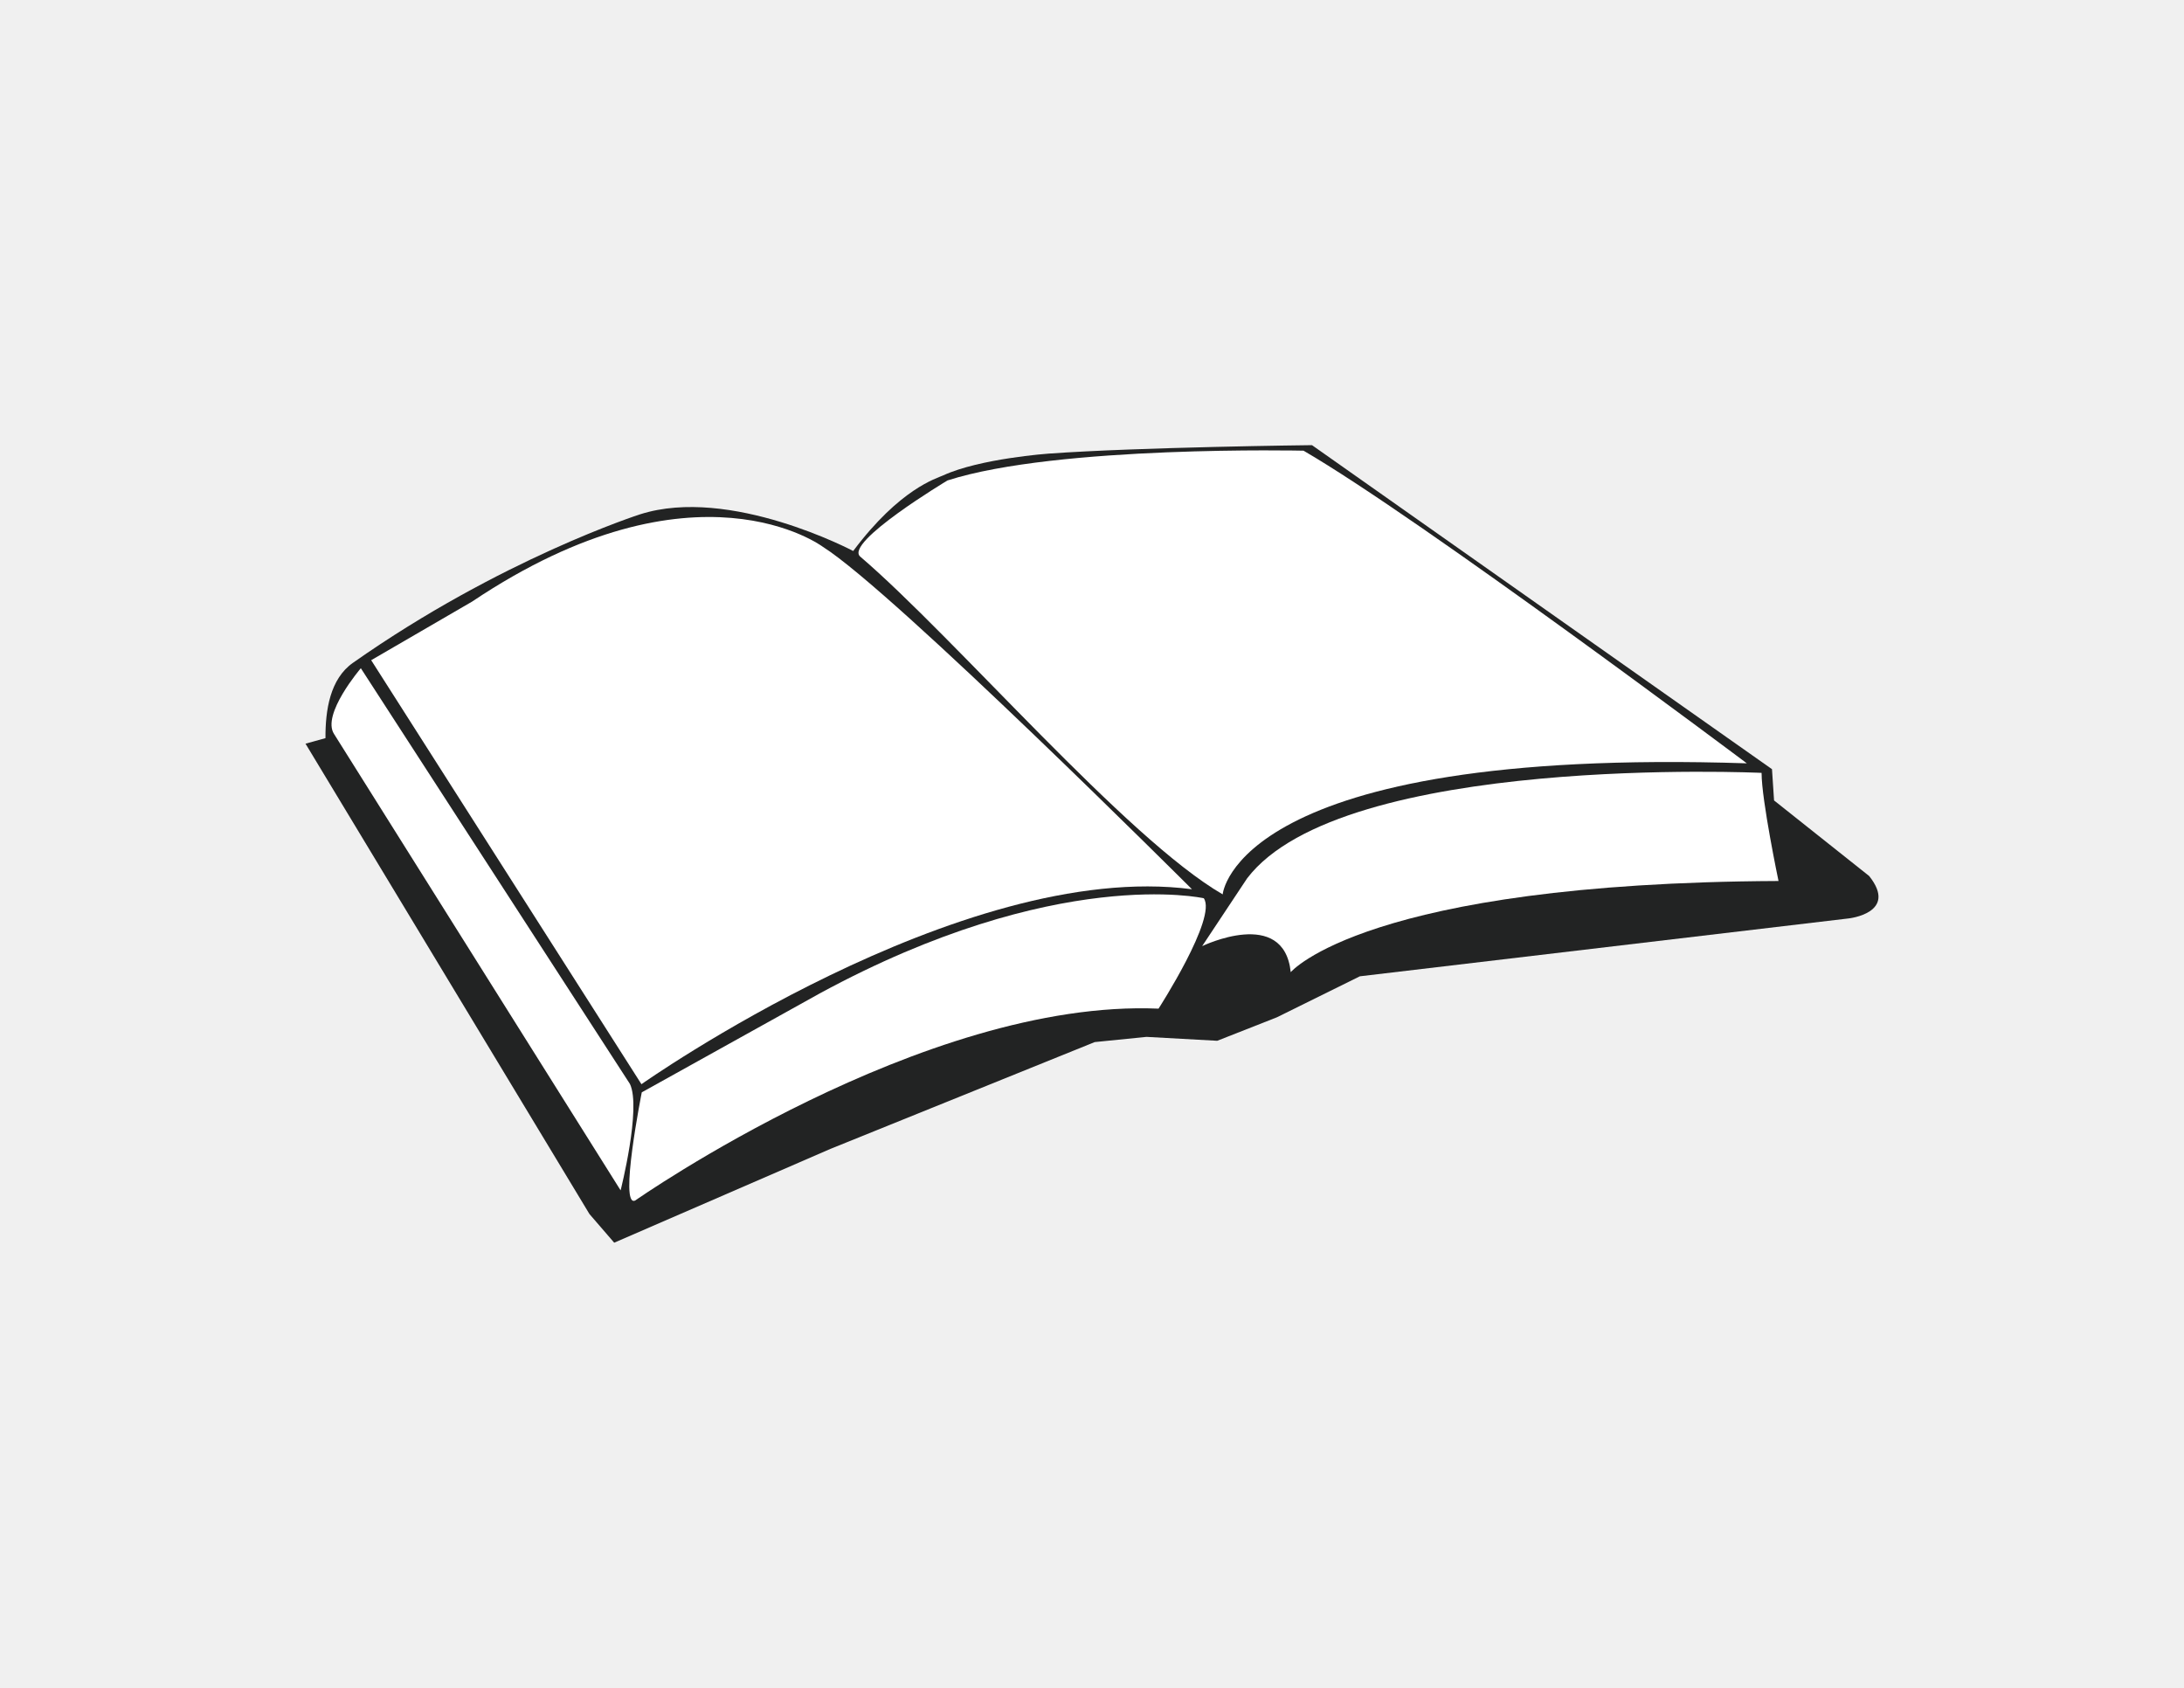
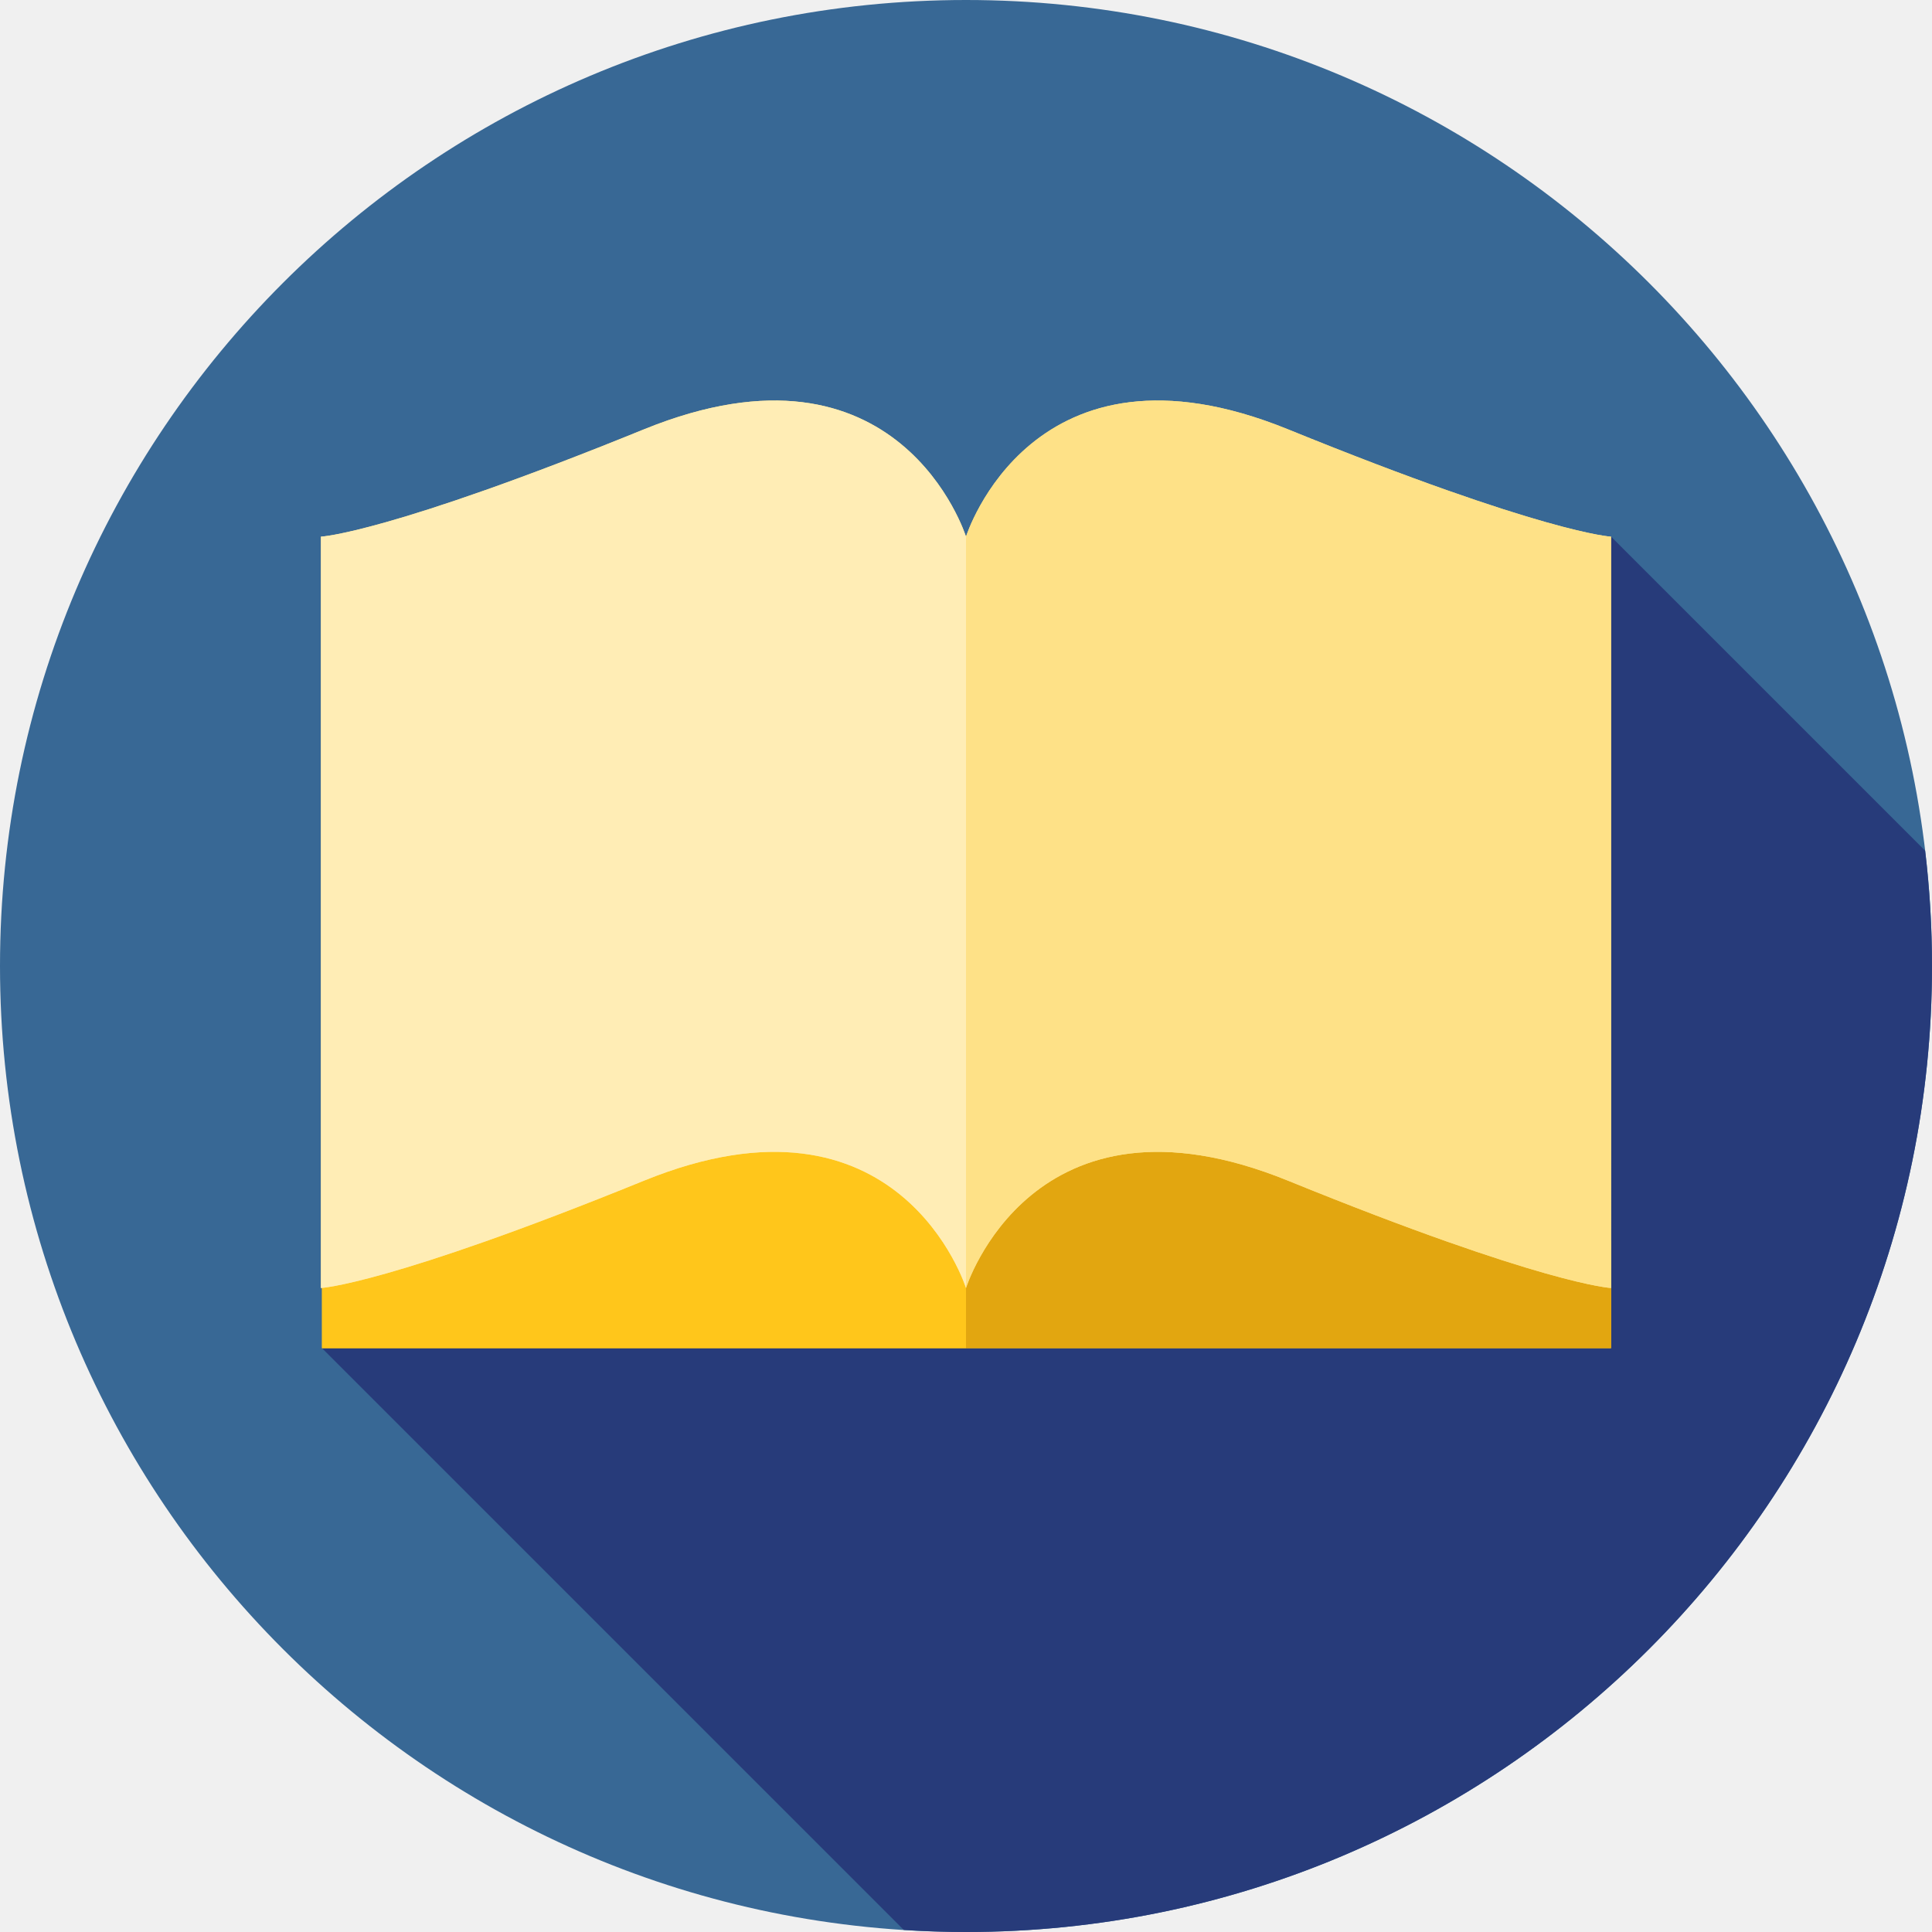
- <svg xmlns="http://www.w3.org/2000/svg" version="1.1" id="Layer_1" x="0px" y="0px" width="792px" height="612px" viewBox="0 0 792 612" enable-background="new 0 0 792 612" xml:space="preserve">
+ <svg xmlns="http://www.w3.org/2000/svg" version="1.1" id="Layer_1" x="0px" y="0px" viewBox="0 0 512 512" style="enable-background:new 0 0 512 512;" xml:space="preserve">
+   <circle style="fill:#386895;" cx="256" cy="256" r="256" />
+   <path style="fill:#273B7A;" d="M510.178,225.445l-83.223-83.223L85.333,357.279l154.178,154.177  C244.965,511.803,250.459,512,256,512c141.384,0,256-114.616,256-256C512,245.658,511.369,235.465,510.178,225.445z" />
  <g>
-     <path fill="#222323" d="M110.79,269.651l102.967,170.548l8.975,10.392l78.406-34.007l95.845-38.731l18.773-1.888l25.662,1.416   l21.609-8.503L493.139,354l177.207-20.979c0,0,18.217-1.93,7.473-15.391l-34.48-27.395L642.59,278.9L475.779,161.409   c0,0-62.594,0.708-95.527,3.07c0,0-24.915,1.771-38.258,7.912c-2.41,1.109-15.587,4.723-32.591,27.395   c0,0-44.672-23.696-77.263-13.304c0,0-50.502,16.138-104.168,53.867c-8.272,5.815-10.008,17.137-9.94,27.295L110.79,269.651z" />
-     <path fill="#FFFFFF" d="M130.852,242.294c0,0-14.352,16.768-9.707,23.853l103.912,165.472c0,0,7.557-29.835,3.385-38.572   L130.852,242.294z" />
-     <path fill="#FFFFFF" d="M232.73,396.076c0,0-8.383,42.155-2.36,39.202c0,0,104.502-73.209,189.757-69.549   c0,0,21.314-33.005,16.412-40.03c0,0-53.41-12.084-139.217,34.48L232.73,396.076z" />
-     <path fill="#FFFFFF" d="M435.949,343.057c0,0,29.641-14.352,32.119,9.447c0,0,27.158-32.354,176.887-33.063   c0,0-6.141-29.282-6.141-39.203c0,0-152.09-7.084-186.57,38.258" />
-     <path fill="#FFFFFF" d="M311.965,201.832c34.243,29.285,96.354,102.147,131.424,122.458c0,0,4.389-53.541,190.072-47.514   c0,0-118.217-88.677-160.748-113.359c0,0-89.191-2.007-129.104,10.785C343.609,174.201,306,196.731,311.965,201.832z" />
-     <path fill="#FFFFFF" d="M232.613,393.124c0,0,115.72-81.713,199.637-70.691c0,0-108.084-107.888-133.826-124.143   c0,0-46.008-34.579-127.213,19.837l-36.605,21.255L232.613,393.124z" />
+     <polygon style="fill:#FFC61B;" points="312.889,271.946 256,271.946 199.111,271.946 85.333,328.835 85.333,357.279 256,357.279    426.955,357.279 426.955,328.835  " />
+     <polygon style="fill:#FFC61B;" points="199.111,271.946 85.333,328.835 85.333,357.279 256,357.279 256,271.946  " />
  </g>
+   <polygon style="fill:#E2A610;" points="426.955,328.835 312.889,271.946 256,271.946 256,357.279 426.955,357.279 " />
+   <path style="fill:#FEE187;" d="M341.333,113.778C273.527,86.195,256,142.222,256,142.222s-17.527-56.027-85.333-28.444  s-85.621,28.444-85.621,28.444v199.111c0,0,17.815-0.862,85.621-28.444S256,341.333,256,341.333s17.527-56.027,85.333-28.444  s85.621,28.444,85.621,28.444V142.222C426.955,142.222,409.14,141.36,341.333,113.778z" />
+   <path style="fill:#FFEDB5;" d="M85.045,341.333c0,0,17.815-0.862,85.621-28.444S256,341.333,256,341.333V142.222  c0,0-17.527-56.027-85.333-28.444s-85.621,28.444-85.621,28.444V341.333z" />
+   <path style="fill:#FEE187;" d="M426.955,341.333c0,0-17.815-0.862-85.621-28.444S256,341.333,256,341.333V142.222  c0,0,17.527-56.027,85.333-28.444s85.621,28.444,85.621,28.444L426.955,341.333L426.955,341.333z" />
+   <g>
+ </g>
+   <g>
+ </g>
+   <g>
+ </g>
+   <g>
+ </g>
+   <g>
+ </g>
+   <g>
+ </g>
+   <g>
+ </g>
+   <g>
+ </g>
+   <g>
+ </g>
+   <g>
+ </g>
+   <g>
+ </g>
+   <g>
+ </g>
+   <g>
+ </g>
+   <g>
+ </g>
+   <g>
+ </g>
</svg>
